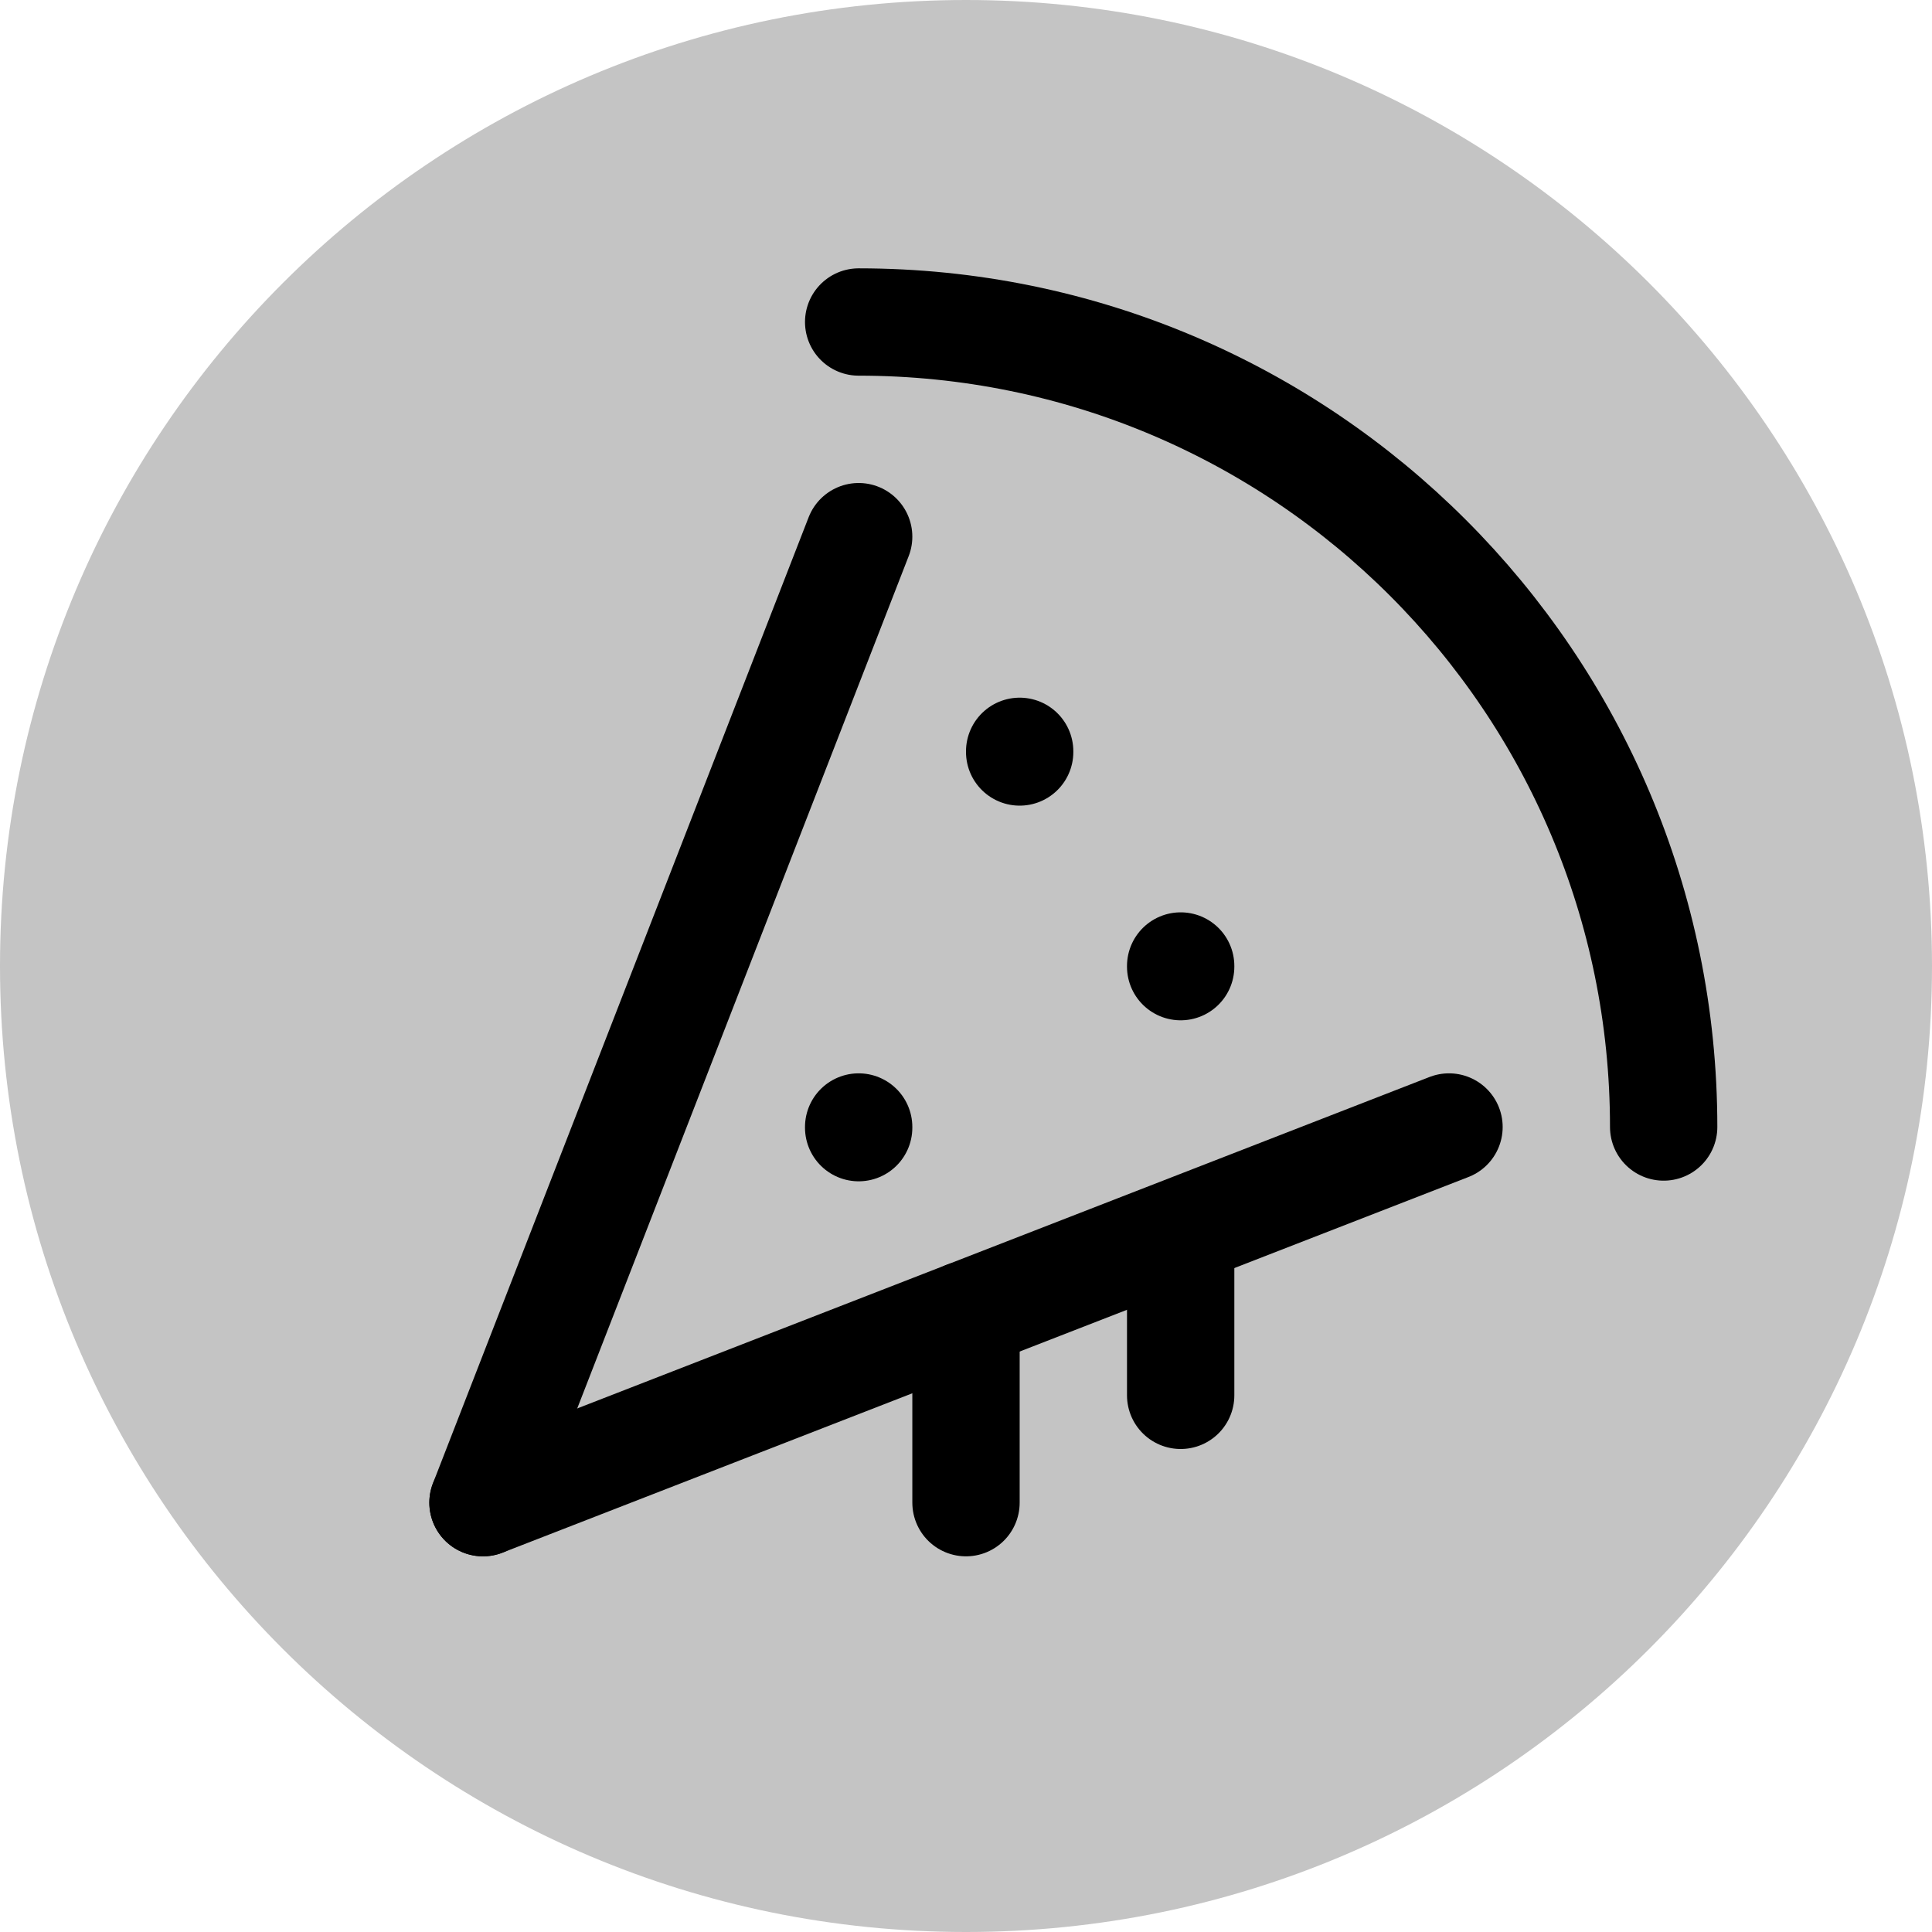
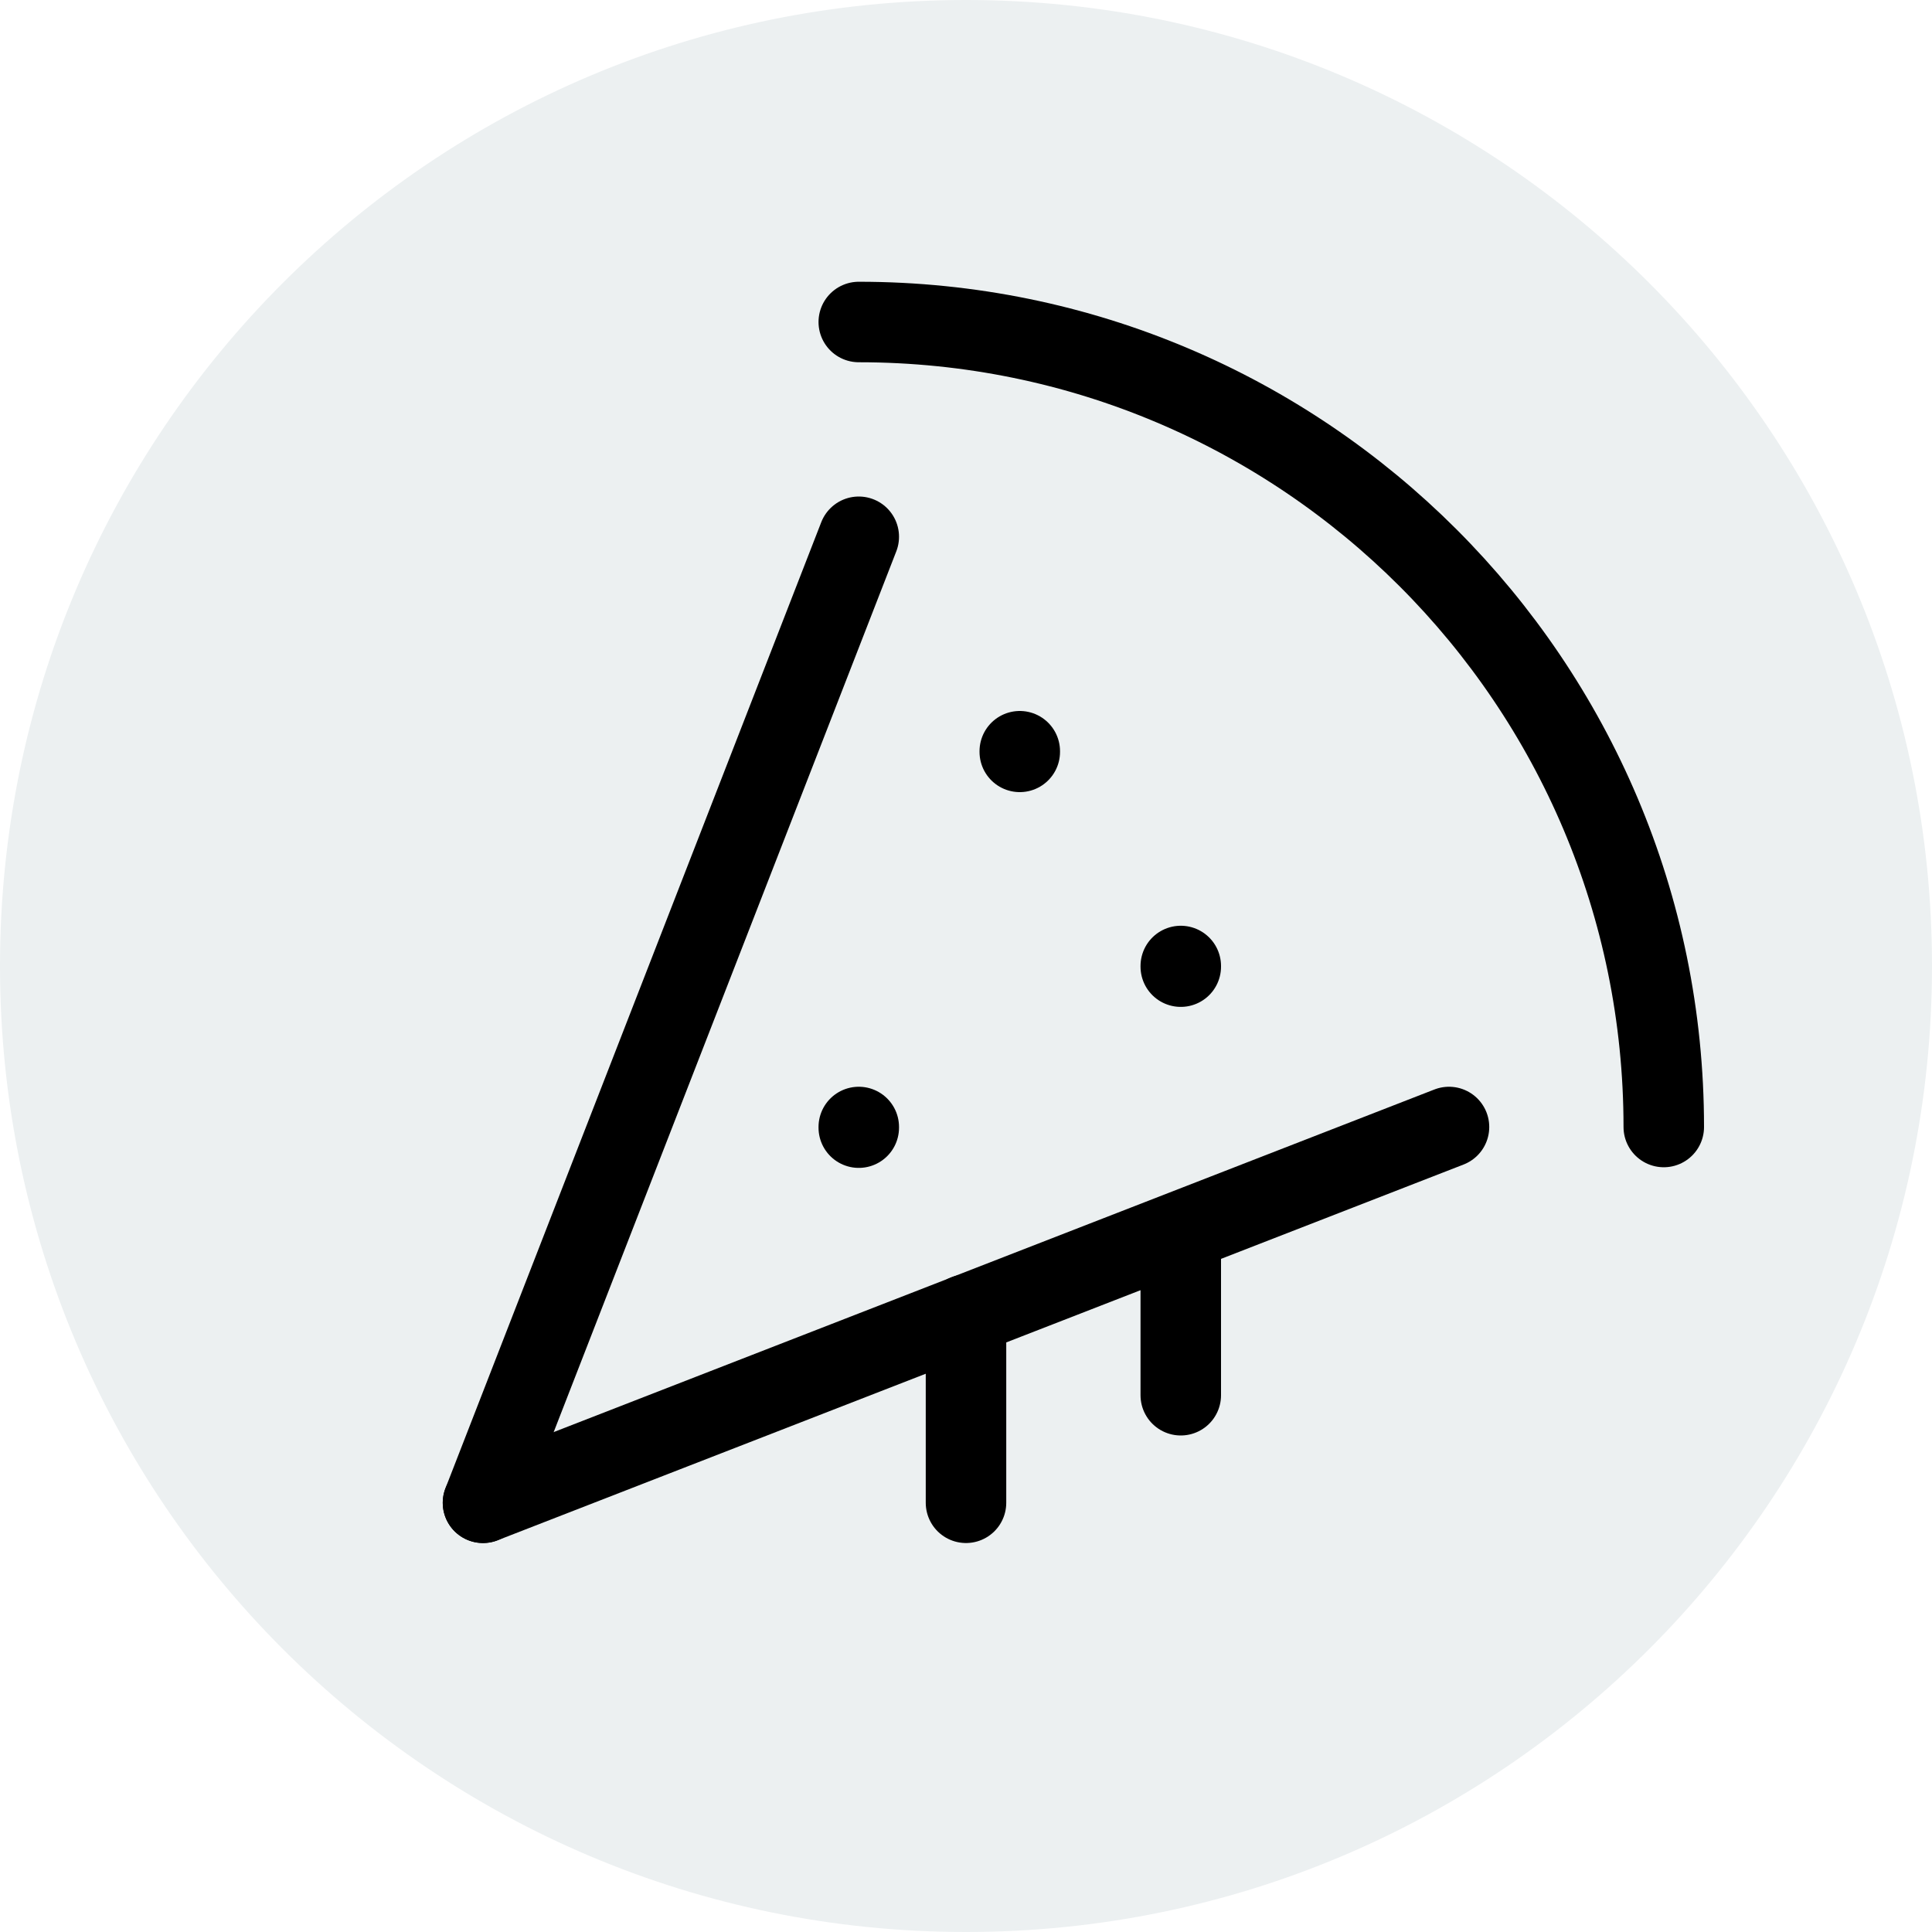
- <svg xmlns="http://www.w3.org/2000/svg" width="36pt" height="36pt" viewBox="0 0 36 36" version="1.1">
-   <g id="surface156">
-     <path style=" stroke:none;fill-rule:nonzero;fill:rgb(76.863%,76.863%,76.863%);fill-opacity:1;" d="M 36 18 C 36 27.941 27.941 36 18 36 C 8.059 36 0 27.941 0 18 C 0 8.059 8.059 0 18 0 C 27.941 0 36 8.059 36 18 Z M 36 18 " />
-     <path style="fill:none;stroke-width:2;stroke-linecap:round;stroke-linejoin:round;stroke:rgb(0%,0%,0%);stroke-opacity:1;stroke-miterlimit:4;" d="M 16 6 C 24.285 6 31 12.715 31 21 " />
-     <path style="fill:none;stroke-width:2;stroke-linecap:round;stroke-linejoin:round;stroke:rgb(0%,0%,0%);stroke-opacity:1;stroke-miterlimit:4;" d="M 9 28 L 27 21 " />
-     <path style="fill:none;stroke-width:2;stroke-linecap:round;stroke-linejoin:round;stroke:rgb(0%,0%,0%);stroke-opacity:1;stroke-miterlimit:4;" d="M 16 10 L 9 28 " />
-     <path style="fill:none;stroke-width:2;stroke-linecap:round;stroke-linejoin:round;stroke:rgb(0%,0%,0%);stroke-opacity:1;stroke-miterlimit:4;" d="M 22 23 L 22 26 " />
-     <path style="fill:none;stroke-width:2;stroke-linecap:round;stroke-linejoin:round;stroke:rgb(0%,0%,0%);stroke-opacity:1;stroke-miterlimit:4;" d="M 18 28 L 18 24.5 " />
-     <path style="fill:none;stroke-width:2;stroke-linecap:round;stroke-linejoin:round;stroke:rgb(0%,0%,0%);stroke-opacity:1;stroke-miterlimit:4;" d="M 16 21.012 L 16 21 " />
-     <path style="fill:none;stroke-width:2;stroke-linecap:round;stroke-linejoin:round;stroke:rgb(0%,0%,0%);stroke-opacity:1;stroke-miterlimit:4;" d="M 22 18.012 L 22 18 " />
-     <path style="fill:none;stroke-width:2;stroke-linecap:round;stroke-linejoin:round;stroke:rgb(0%,0%,0%);stroke-opacity:1;stroke-miterlimit:4;" d="M 19 14.012 L 19 14 " />
+ <svg xmlns="http://www.w3.org/2000/svg" width="24pt" height="24pt" viewBox="0 0 24 24" version="1.1">
+   <defs>
+     <clipPath id="clip1">
+       <path d="M 10 3.332 L 21.332 3.332 L 21.332 15 L 10 15 Z M 10 3.332 " />
+     </clipPath>
+     <clipPath id="clip2">
+       <path d="M 5.332 13 L 19 13 L 19 19.332 L 5.332 19.332 Z M 5.332 13 " />
+     </clipPath>
+     <clipPath id="clip3">
+       <path d="M 5.332 6 L 12 6 L 12 19.332 L 5.332 19.332 Z M 5.332 6 " />
+     </clipPath>
+     <clipPath id="clip4">
+       <path d="M 11 15 L 13 15 L 13 19.332 L 11 19.332 Z M 11 15 " />
+     </clipPath>
+   </defs>
+   <g id="surface46">
+     <path style=" stroke:none;fill-rule:nonzero;fill:rgb(92.549%,94.118%,94.51%);fill-opacity:1;" d="M 24 12 C 24 18.629 18.629 24 12 24 C 5.371 24 0 18.629 0 12 C 0 5.371 5.371 0 12 0 C 18.629 0 24 5.371 24 12 Z M 24 12 " />
+     <g clip-path="url(#clip1)" clip-rule="nonzero">
+       <path style="fill:none;stroke-width:1;stroke-linecap:round;stroke-linejoin:round;stroke:rgb(0%,0%,0%);stroke-opacity:1;stroke-miterlimit:4;" d="M 10.668 4 C 16.191 4 20.668 8.477 20.668 14 " />
+     </g>
+     <g clip-path="url(#clip2)" clip-rule="nonzero">
+       <path style="fill:none;stroke-width:1;stroke-linecap:round;stroke-linejoin:round;stroke:rgb(0%,0%,0%);stroke-opacity:1;stroke-miterlimit:4;" d="M 6 18.668 L 18 14 " />
+     </g>
+     <g clip-path="url(#clip3)" clip-rule="nonzero">
+       <path style="fill:none;stroke-width:1;stroke-linecap:round;stroke-linejoin:round;stroke:rgb(0%,0%,0%);stroke-opacity:1;stroke-miterlimit:4;" d="M 10.668 6.668 L 6 18.668 " />
+     </g>
+     <path style="fill:none;stroke-width:1;stroke-linecap:round;stroke-linejoin:round;stroke:rgb(0%,0%,0%);stroke-opacity:1;stroke-miterlimit:4;" d="M 14.668 15.332 L 14.668 17.332 " />
+     <g clip-path="url(#clip4)" clip-rule="nonzero">
+       <path style="fill:none;stroke-width:1;stroke-linecap:round;stroke-linejoin:round;stroke:rgb(0%,0%,0%);stroke-opacity:1;stroke-miterlimit:4;" d="M 12 18.668 L 12 16.332 " />
+     </g>
+     <path style="fill:none;stroke-width:1;stroke-linecap:round;stroke-linejoin:round;stroke:rgb(0%,0%,0%);stroke-opacity:1;stroke-miterlimit:4;" d="M 10.668 14.008 L 10.668 14 " />
+     <path style="fill:none;stroke-width:1;stroke-linecap:round;stroke-linejoin:round;stroke:rgb(0%,0%,0%);stroke-opacity:1;stroke-miterlimit:4;" d="M 14.668 12.008 L 14.668 12 " />
+     <path style="fill:none;stroke-width:1;stroke-linecap:round;stroke-linejoin:round;stroke:rgb(0%,0%,0%);stroke-opacity:1;stroke-miterlimit:4;" d="M 12.668 9.34 L 12.668 9.332 " />
  </g>
</svg>
